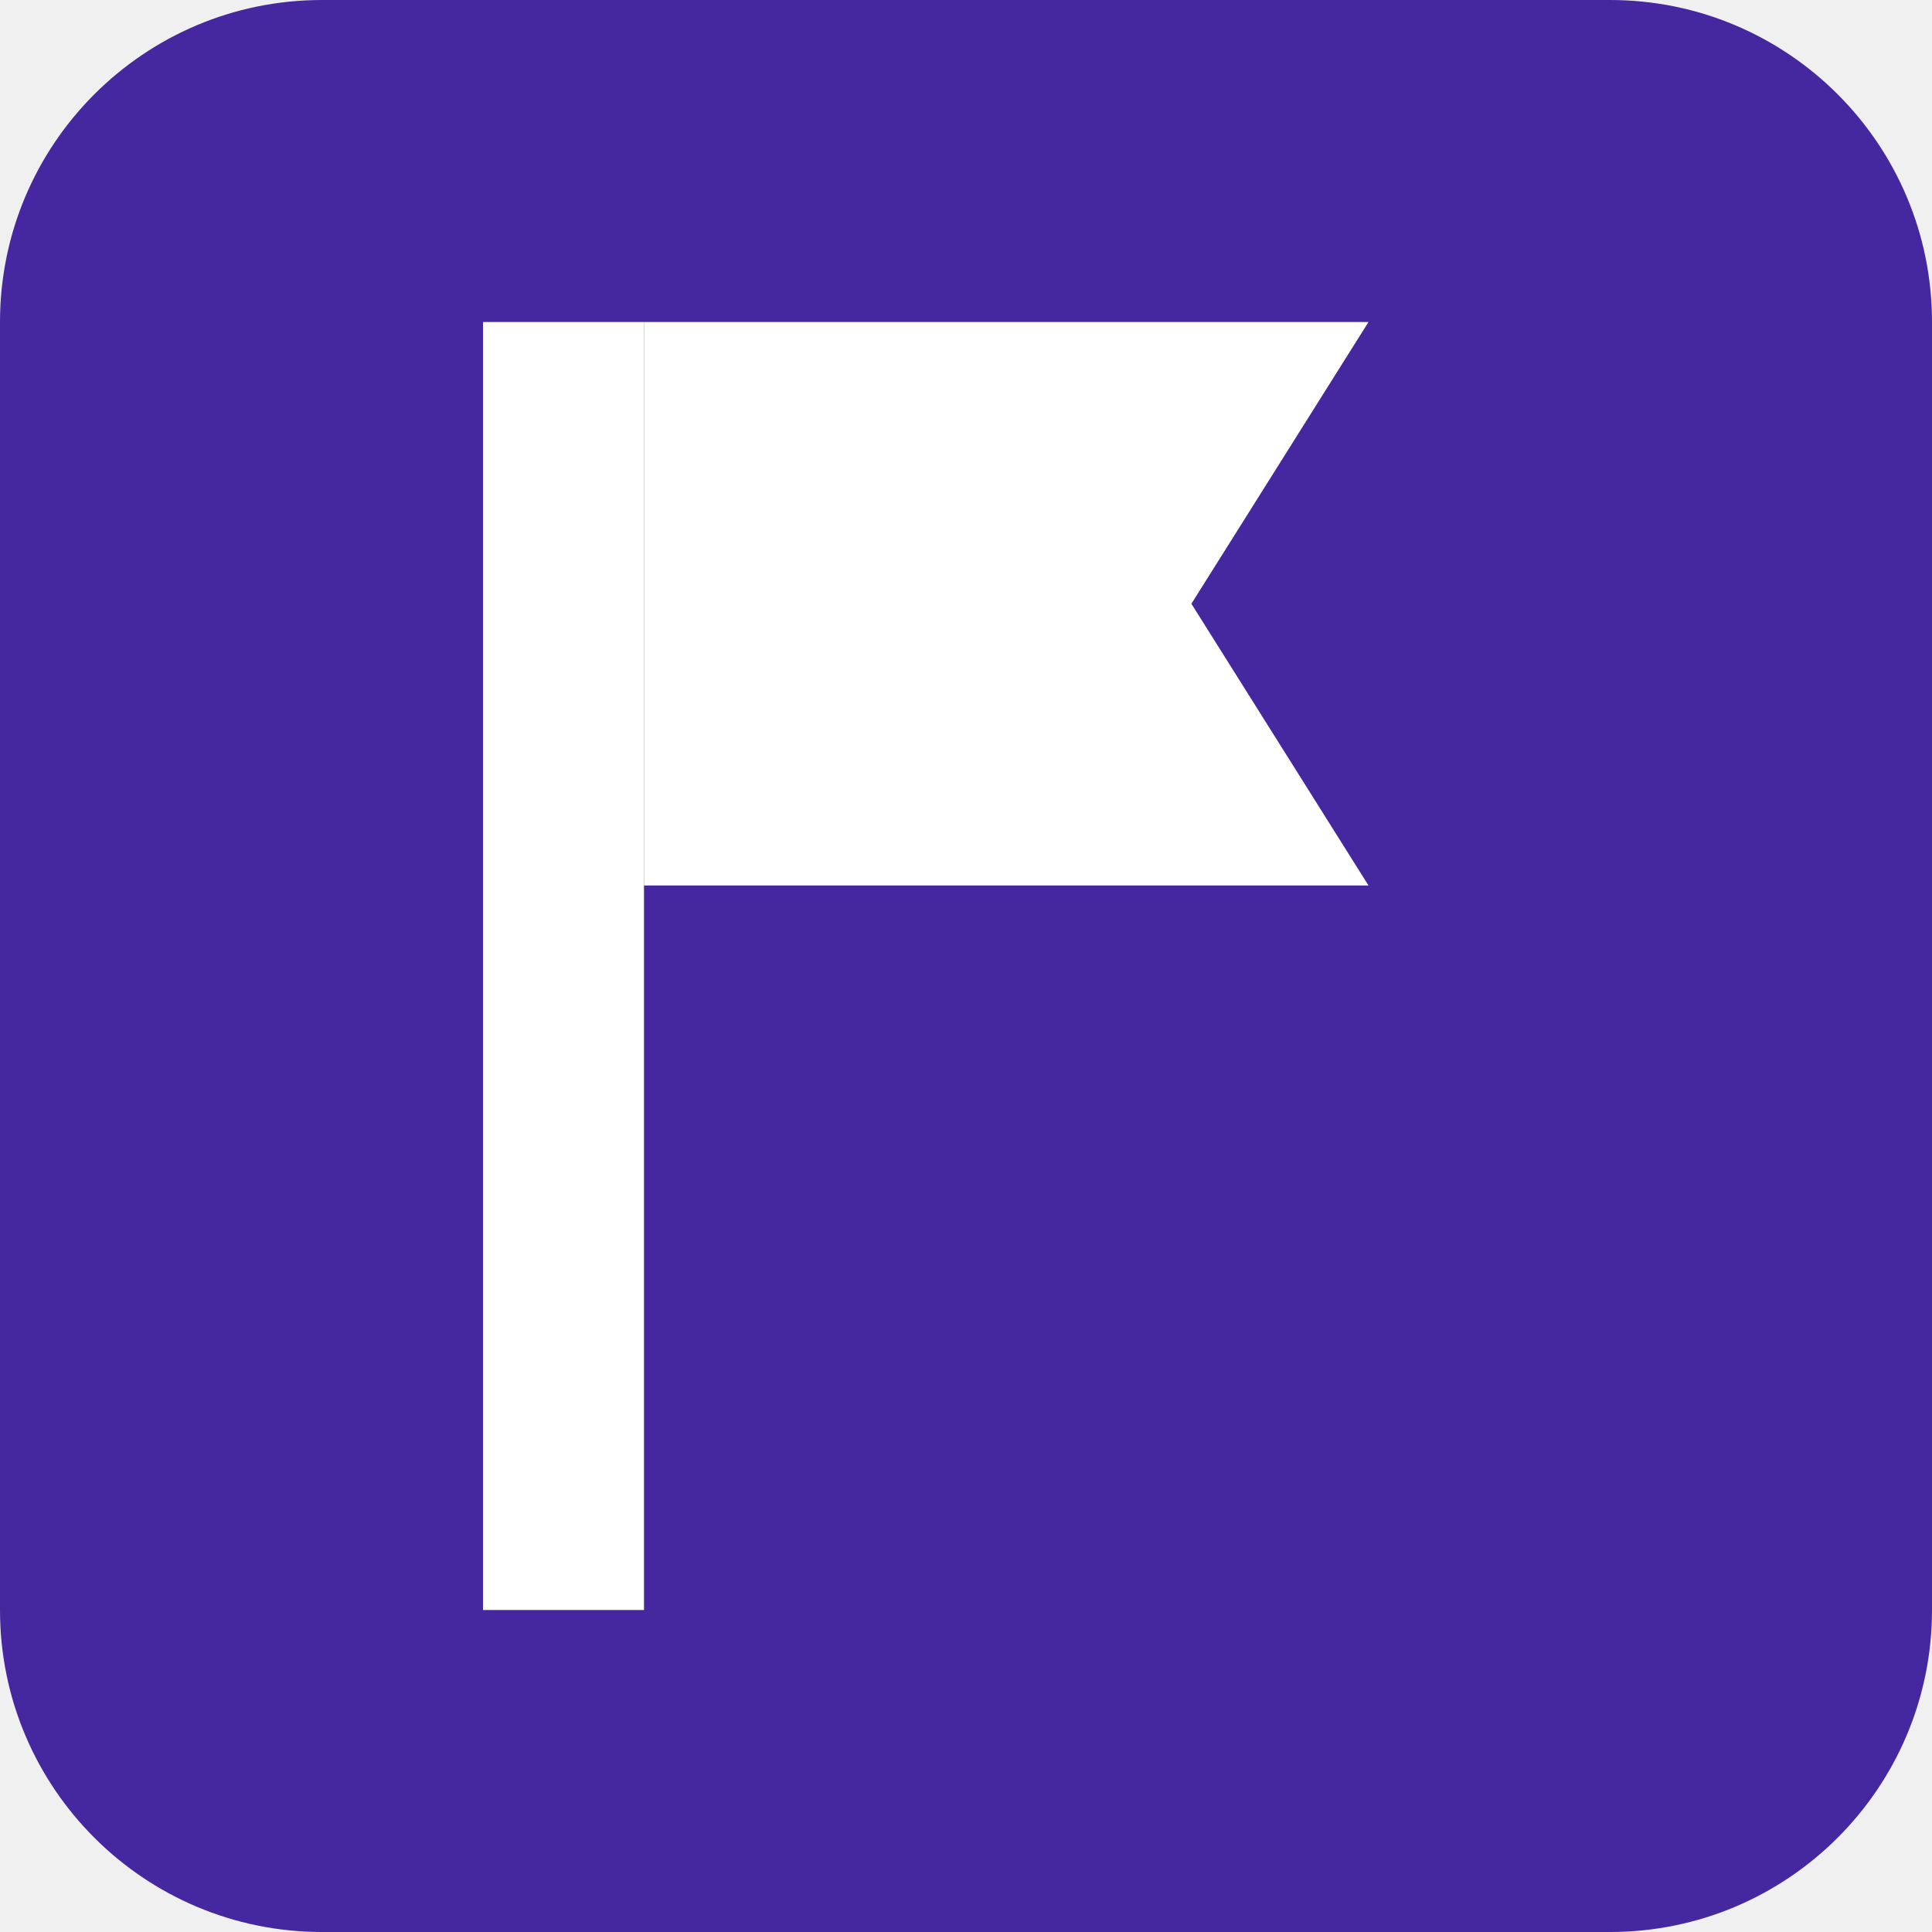
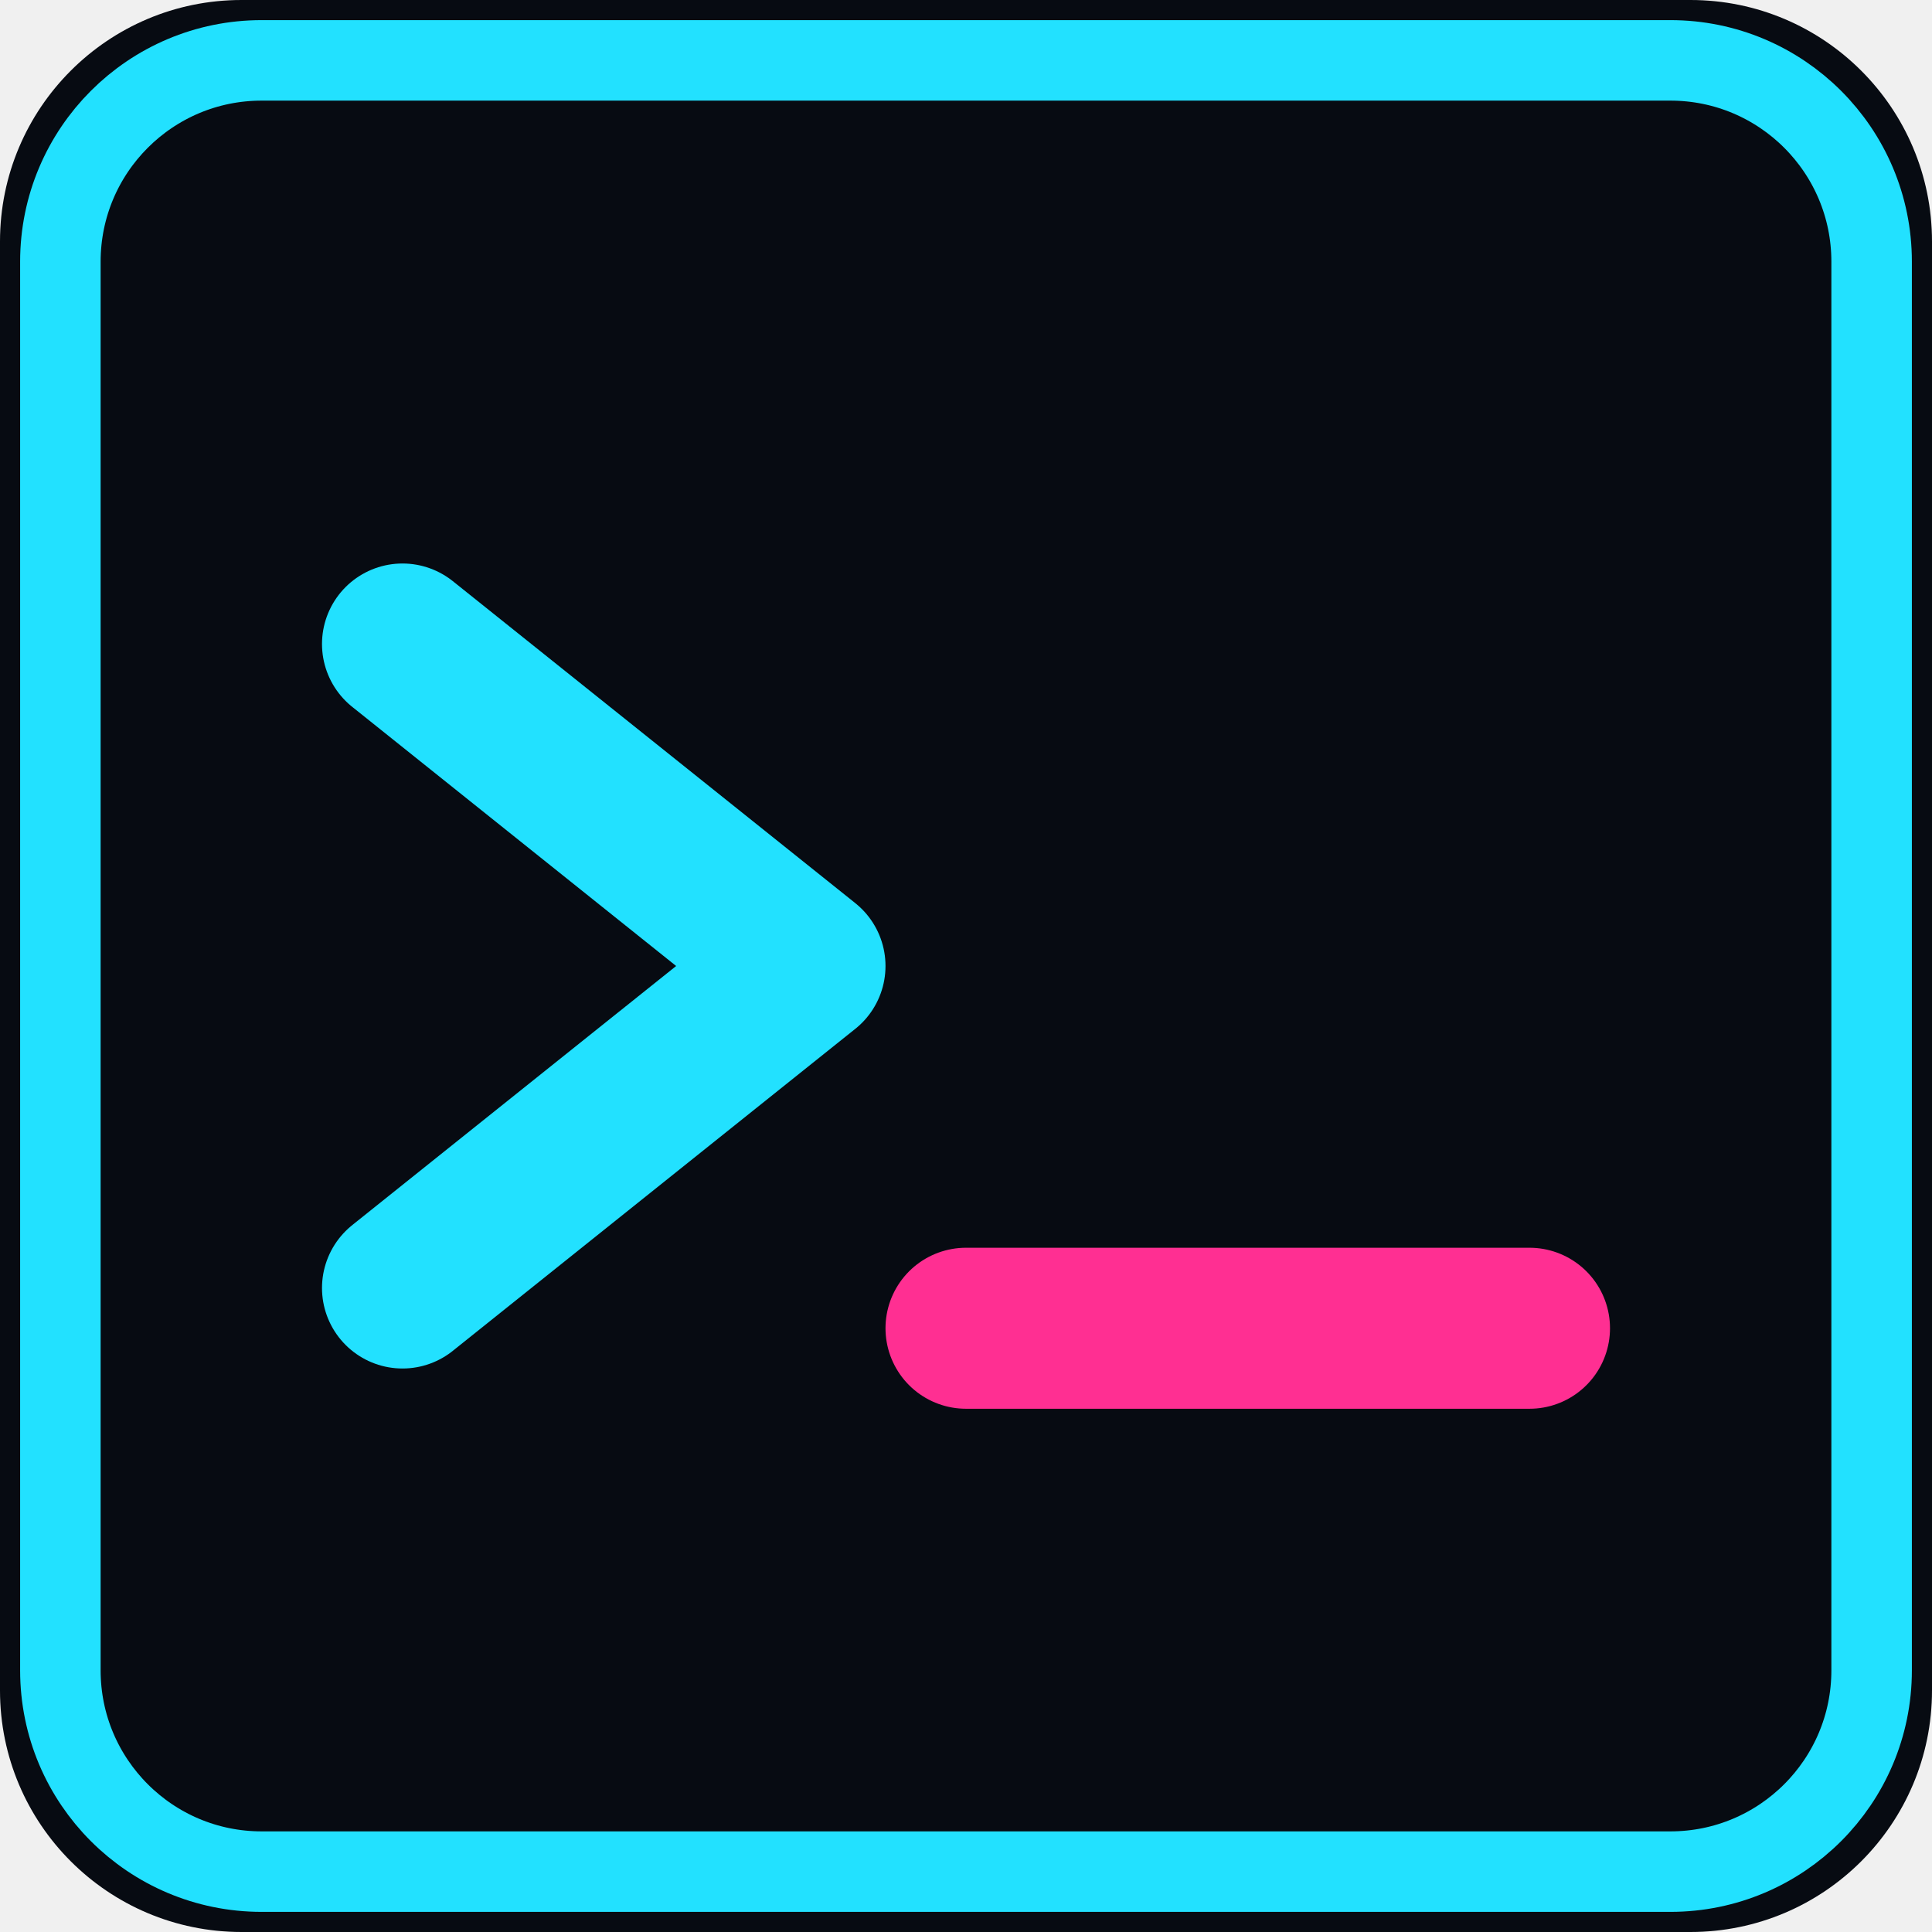
<svg xmlns="http://www.w3.org/2000/svg" viewBox="0 0 24 24" width="24" height="24">
-   <rect width="24" height="24" rx="4" fill="#4527a0" />
-   <path fill="#ffffff" d="M6 4h2v16H6z" />
-   <path fill="#ffffff" d="M8 4h9l-2.2 3.5L17 11H8z" />
+   <rect width="24" height="24" rx="3" fill="#070b12" />
+   <rect x="0.75" y="0.75" width="22.5" height="22.5" rx="2.5" fill="none" stroke="#22e1ff" stroke-width="1" />
+   <path d="M5 8 L10 12 L5 16" fill="none" stroke="#22e1ff" stroke-width="2" stroke-linecap="round" stroke-linejoin="round" />
+   <line x1="12" y1="16.5" x2="19" y2="16.5" stroke="#ff2f92" stroke-width="2" stroke-linecap="round" />
</svg>
